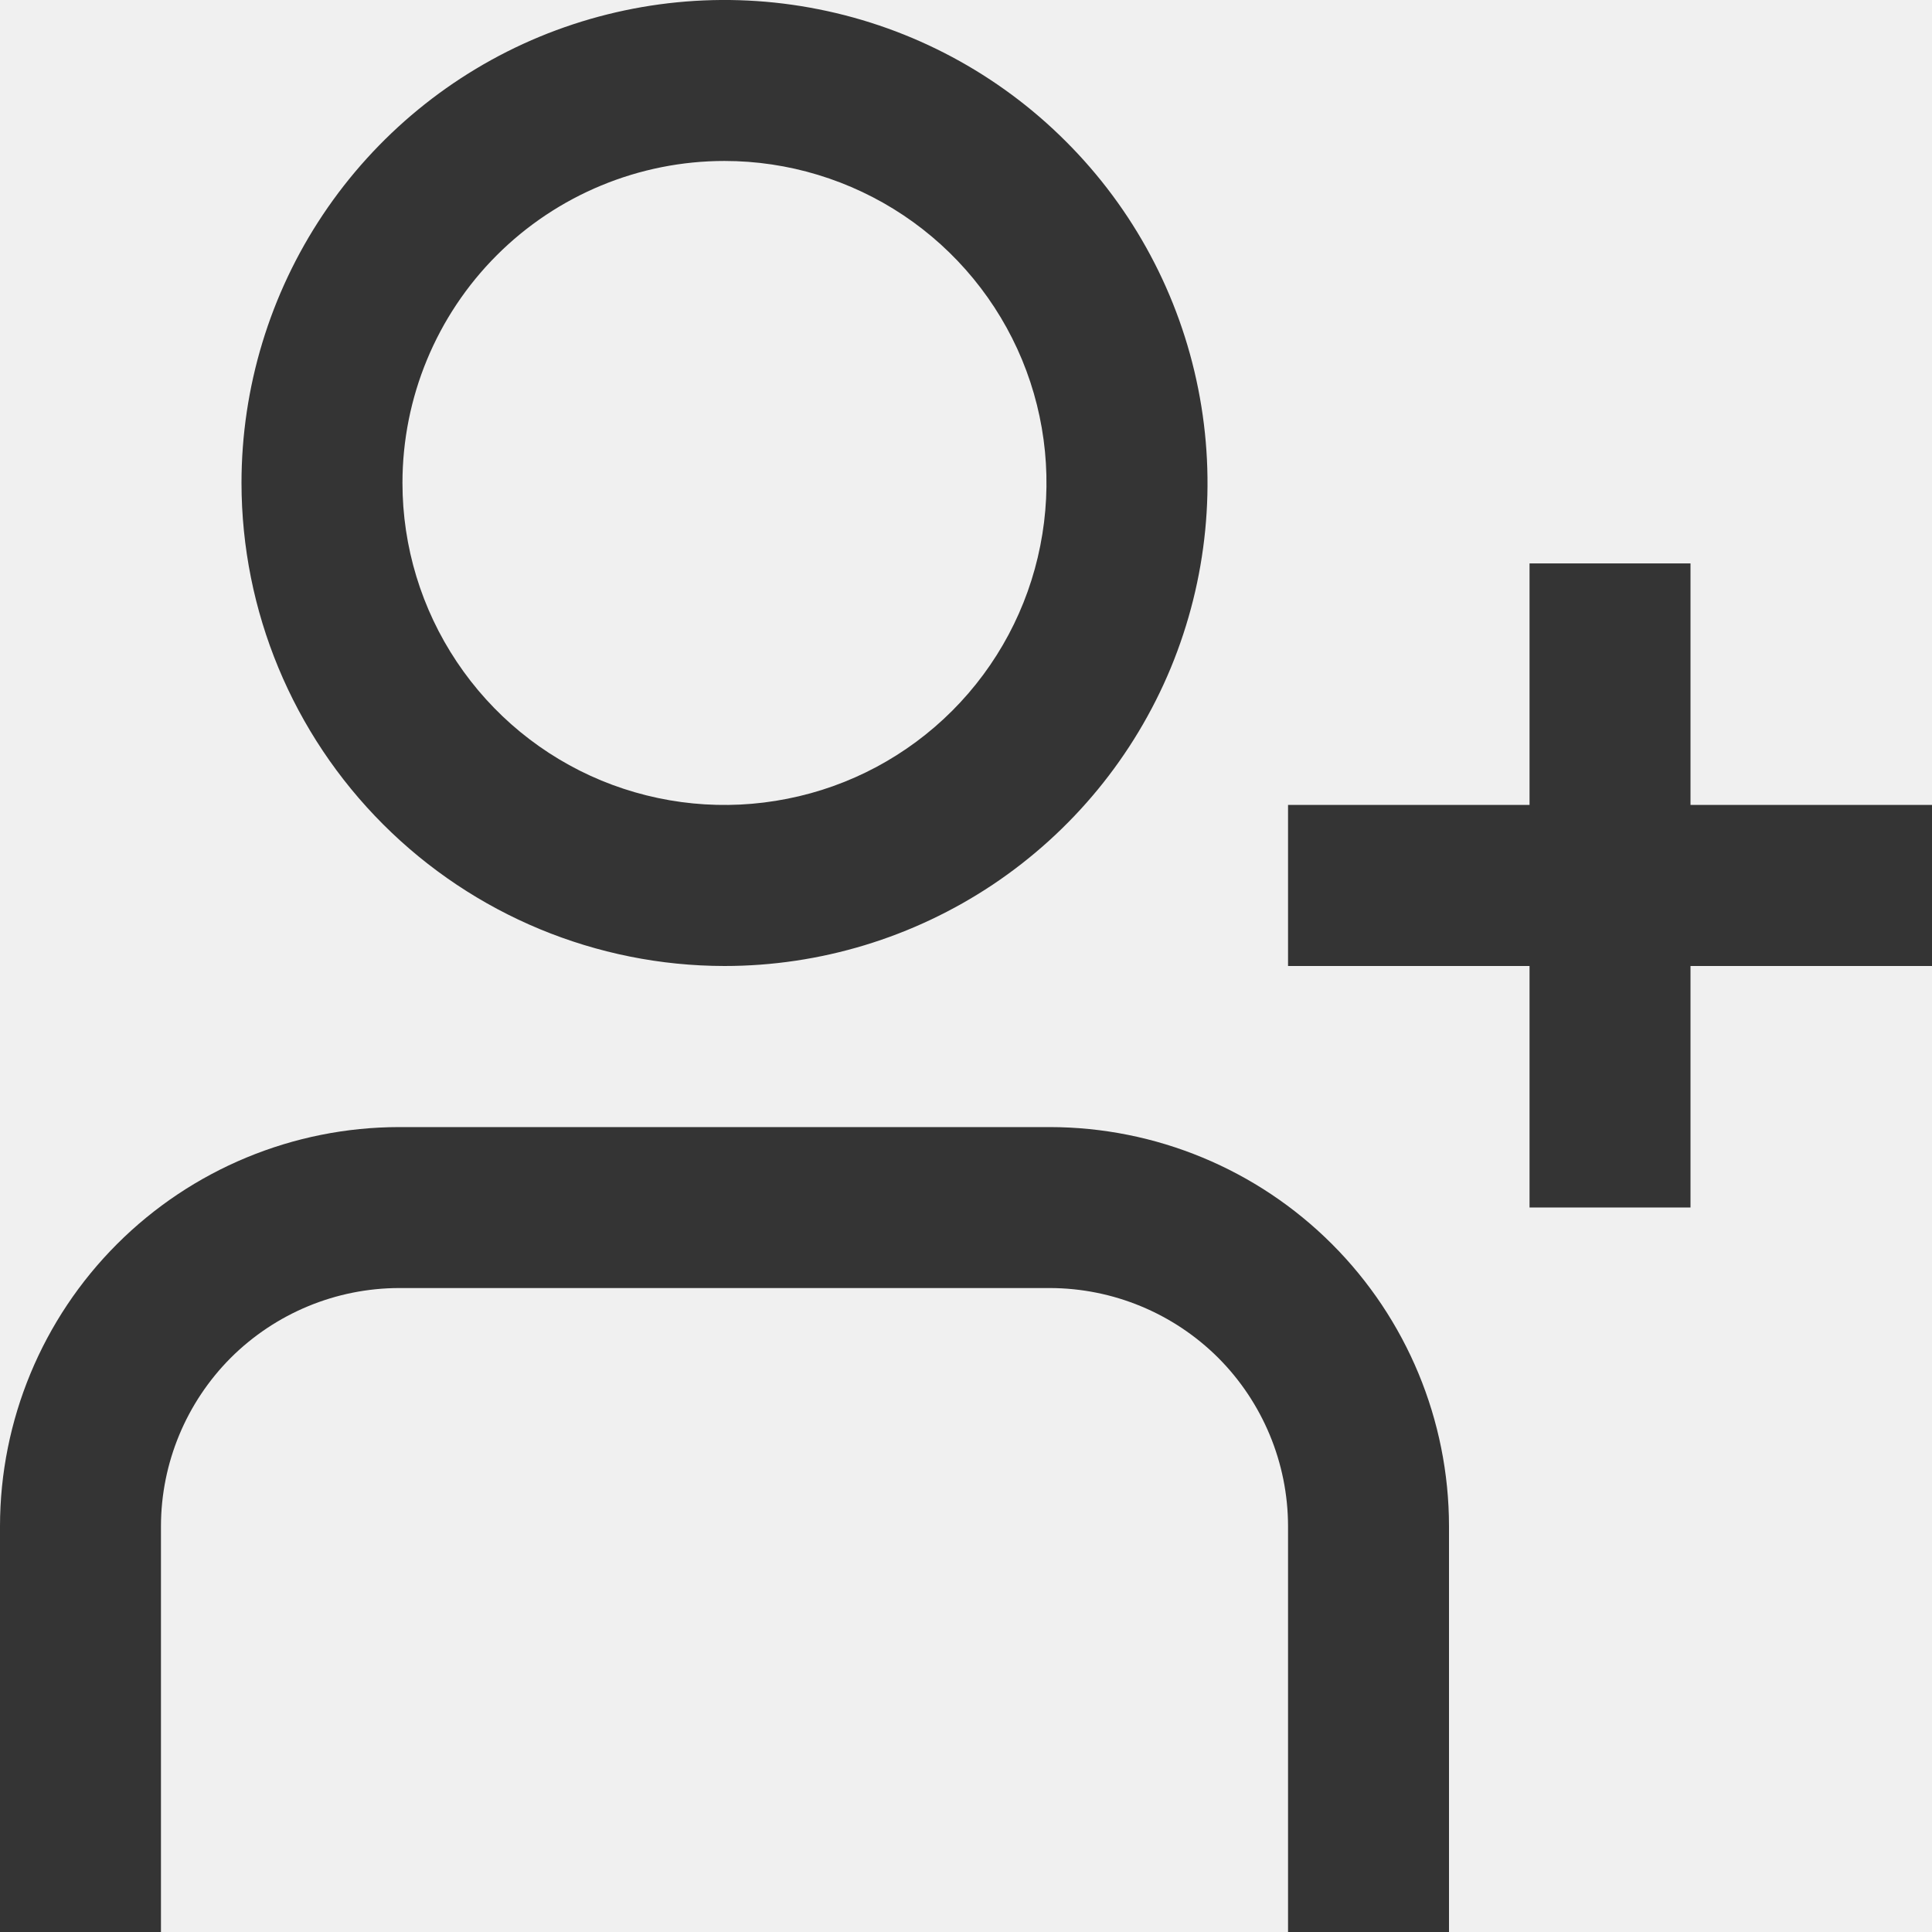
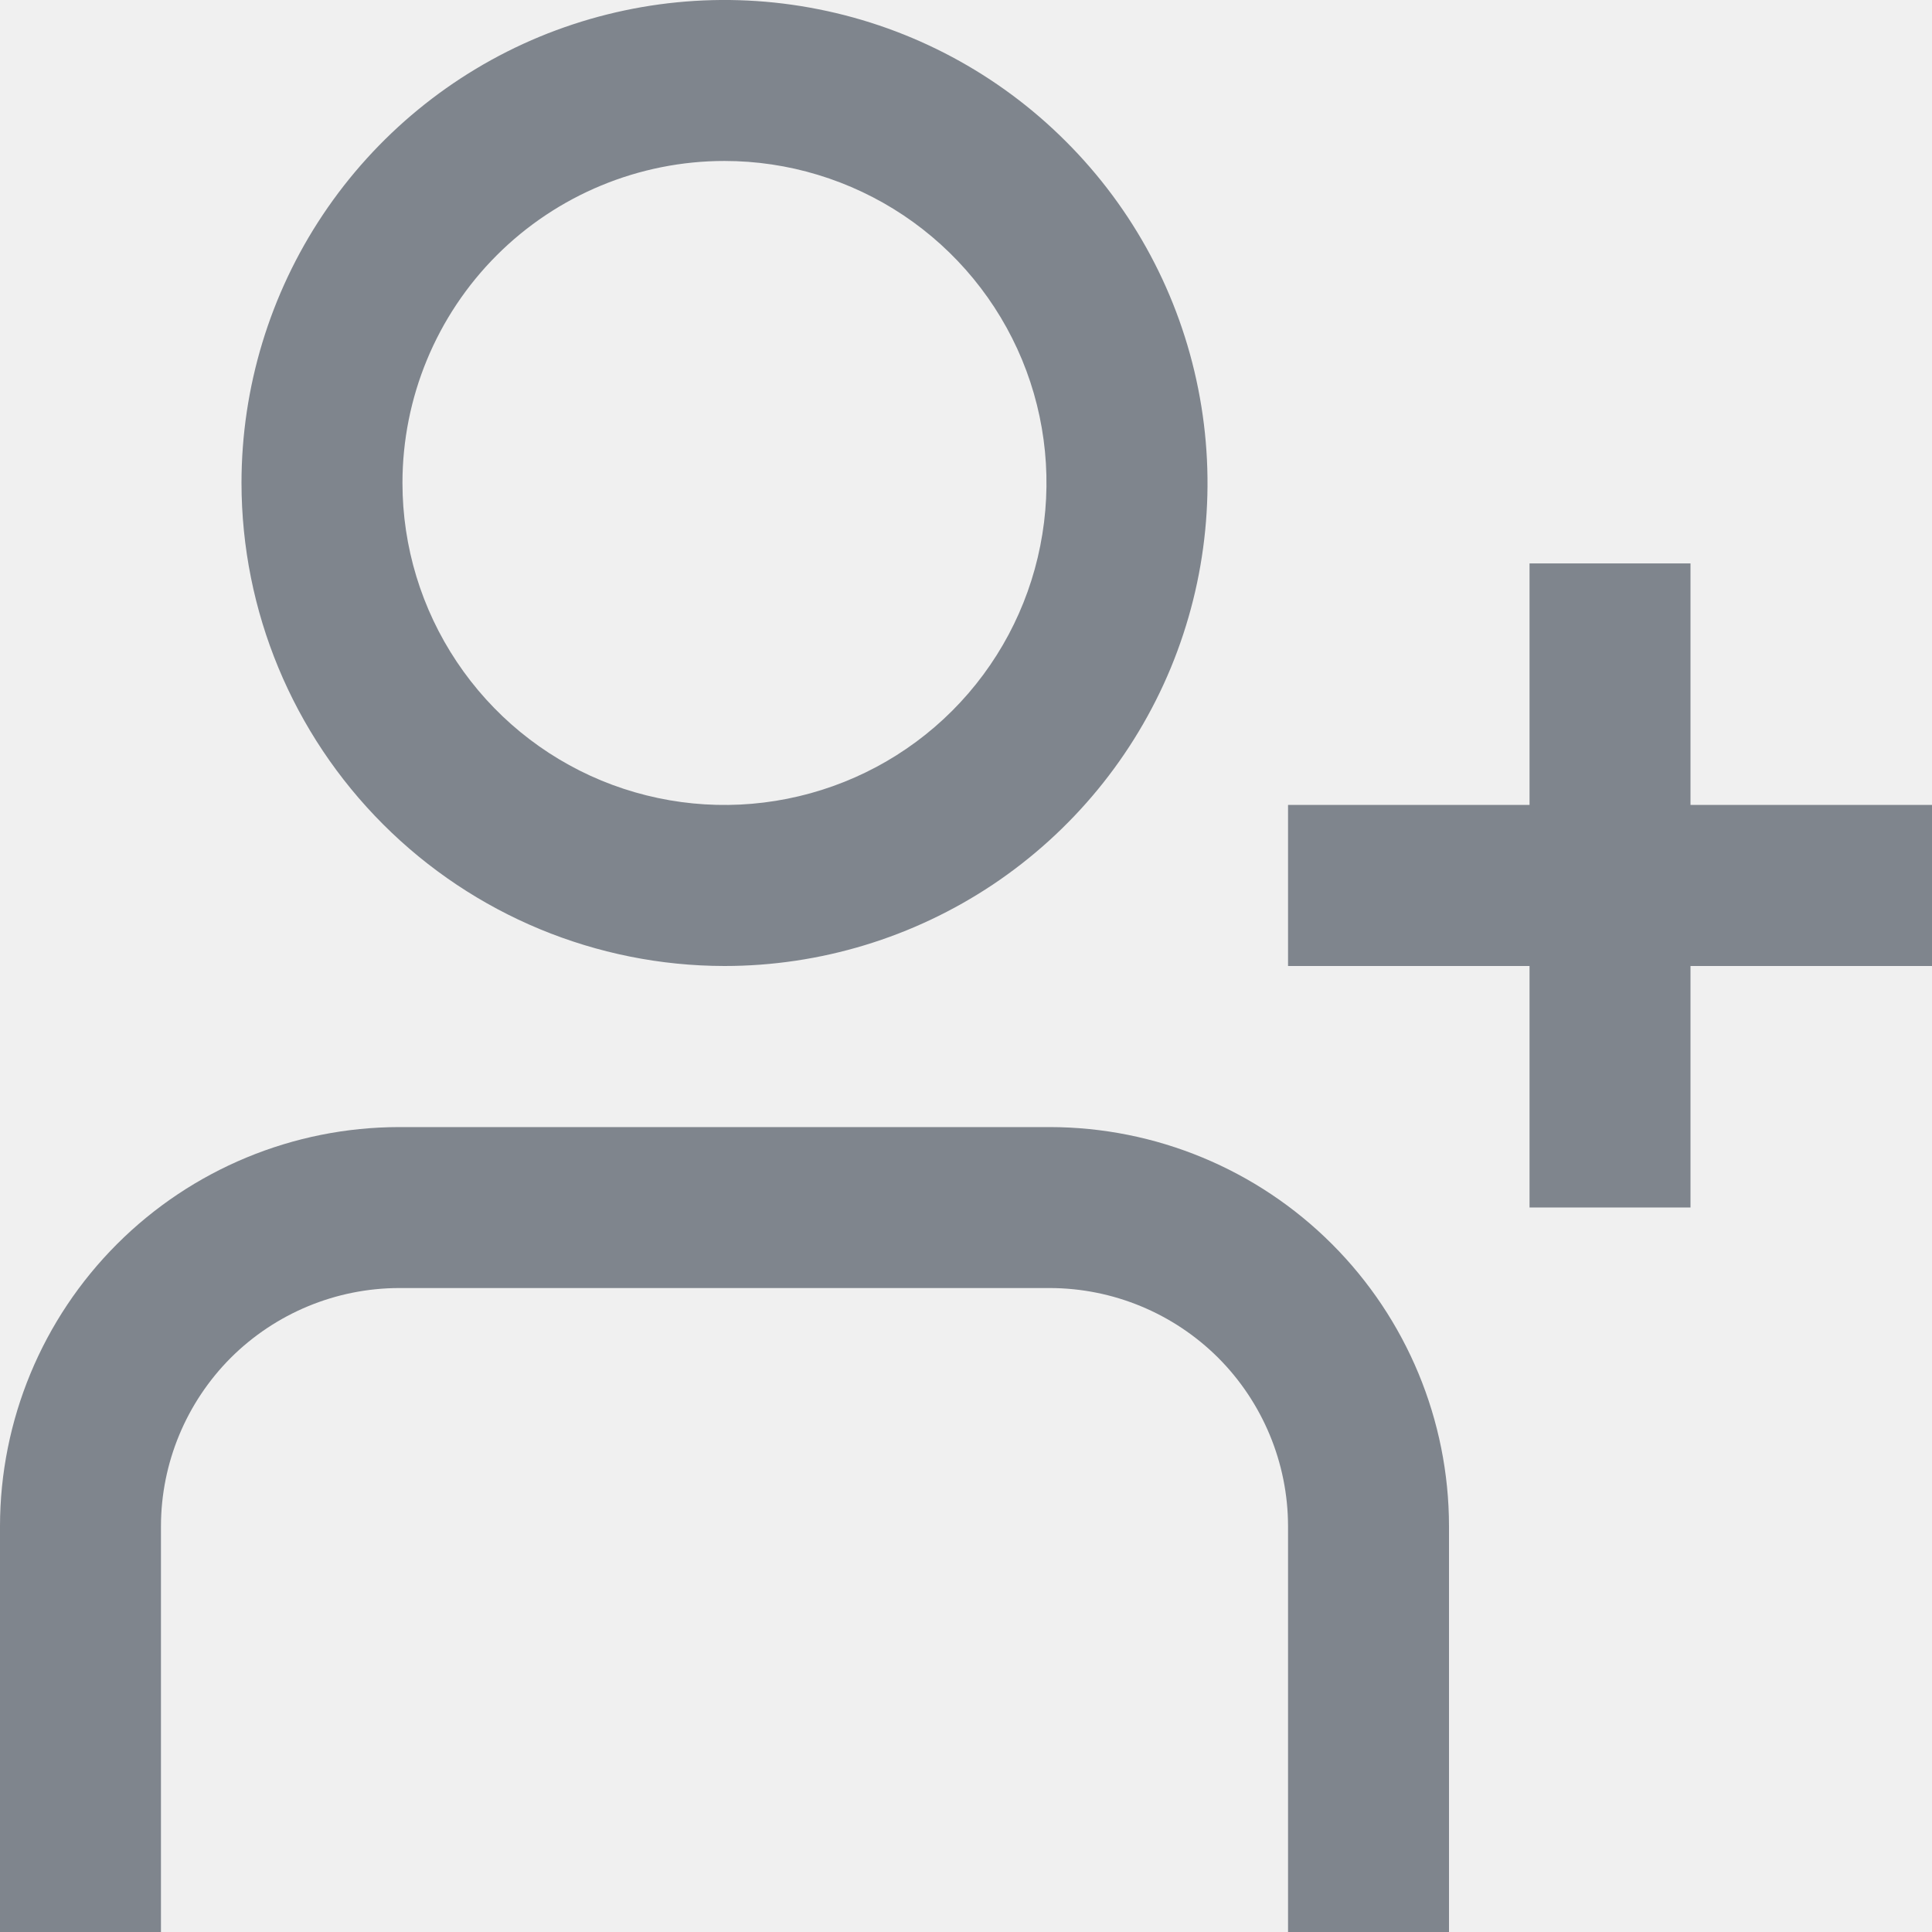
<svg xmlns="http://www.w3.org/2000/svg" width="16" height="16" viewBox="0 0 16 16" fill="none">
-   <g clip-path="url(#clip0_1_275)">
-     <path d="M6 8C6.791 8 7.564 7.765 8.222 7.326C8.88 6.886 9.393 6.262 9.696 5.531C9.998 4.8 10.078 3.996 9.923 3.22C9.769 2.444 9.388 1.731 8.828 1.172C8.269 0.612 7.556 0.231 6.78 0.077C6.004 -0.078 5.2 0.002 4.469 0.304C3.738 0.607 3.114 1.12 2.674 1.778C2.235 2.435 2 3.209 2 4C2.001 5.061 2.423 6.077 3.173 6.827C3.923 7.577 4.939 7.999 6 8ZM6 1.333C6.527 1.333 7.043 1.49 7.482 1.783C7.92 2.076 8.262 2.492 8.464 2.979C8.666 3.467 8.718 4.003 8.615 4.52C8.513 5.037 8.259 5.513 7.886 5.886C7.513 6.259 7.038 6.513 6.52 6.615C6.003 6.718 5.467 6.665 4.98 6.464C4.492 6.262 4.076 5.92 3.783 5.481C3.49 5.043 3.333 4.527 3.333 4C3.333 3.293 3.614 2.614 4.114 2.114C4.614 1.614 5.293 1.333 6 1.333Z" fill="#343434" />
-     <path d="M14 6.666V4.666H12.667V6.666H10.667V8H12.667V10H14V8H16V6.666H14Z" fill="#343434" />
-     <path d="M8.695 9.334H3.305C2.429 9.335 1.589 9.683 0.969 10.303C0.35 10.922 0.001 11.762 0 12.638L0 16H1.333V12.638C1.334 12.116 1.542 11.615 1.911 11.245C2.281 10.876 2.782 10.668 3.305 10.667H8.695C9.218 10.668 9.719 10.876 10.089 11.245C10.458 11.615 10.666 12.116 10.667 12.638V16H12V12.638C11.999 11.762 11.65 10.922 11.031 10.303C10.411 9.683 9.571 9.335 8.695 9.334Z" fill="#343434" />
-   </g>
-   <defs>
-     <clipPath id="clip0_1_275">
-       <rect width="16" height="16" fill="white" />
-     </clipPath>
-   </defs>
+   <path d="M6 8C6.791 8 7.564 7.765 8.222 7.326C8.88 6.886 9.393 6.262 9.696 5.531C9.998 4.8 10.078 3.996 9.923 3.22C9.769 2.444 9.388 1.731 8.828 1.172C8.269 0.612 7.556 0.231 6.78 0.077C6.004 -0.078 5.2 0.002 4.469 0.304C3.738 0.607 3.114 1.12 2.674 1.778C2.235 2.435 2 3.209 2 4C2.001 5.061 2.423 6.077 3.173 6.827C3.923 7.577 4.939 7.999 6 8ZM6 1.333C6.527 1.333 7.043 1.49 7.482 1.783C7.92 2.076 8.262 2.492 8.464 2.979C8.666 3.467 8.718 4.003 8.615 4.52C8.513 5.037 8.259 5.513 7.886 5.886C7.513 6.259 7.038 6.512 6.52 6.615C6.003 6.718 5.467 6.665 4.98 6.464C4.492 6.262 4.076 5.92 3.783 5.481C3.49 5.043 3.333 4.527 3.333 4C3.333 3.293 3.614 2.614 4.114 2.114C4.614 1.614 5.293 1.333 6 1.333V1.333Z" fill="#7F858D" />
+   <path d="M14 6.666V4.666H12.667V6.666H10.667V8H12.667V10H14V8H16V6.666H14Z" fill="#7F858D" />
+   <path d="M8.695 9.334H3.305C2.429 9.335 1.589 9.683 0.969 10.303C0.35 10.922 0.001 11.762 0 12.638L0 16H1.333V12.638C1.334 12.116 1.542 11.615 1.911 11.245C2.281 10.876 2.782 10.668 3.305 10.667H8.695C9.218 10.668 9.719 10.876 10.089 11.245C10.458 11.615 10.666 12.116 10.667 12.638V16H12V12.638C11.999 11.762 11.65 10.922 11.031 10.303C10.411 9.683 9.571 9.335 8.695 9.334V9.334Z" fill="#7F858D" />
</svg>
